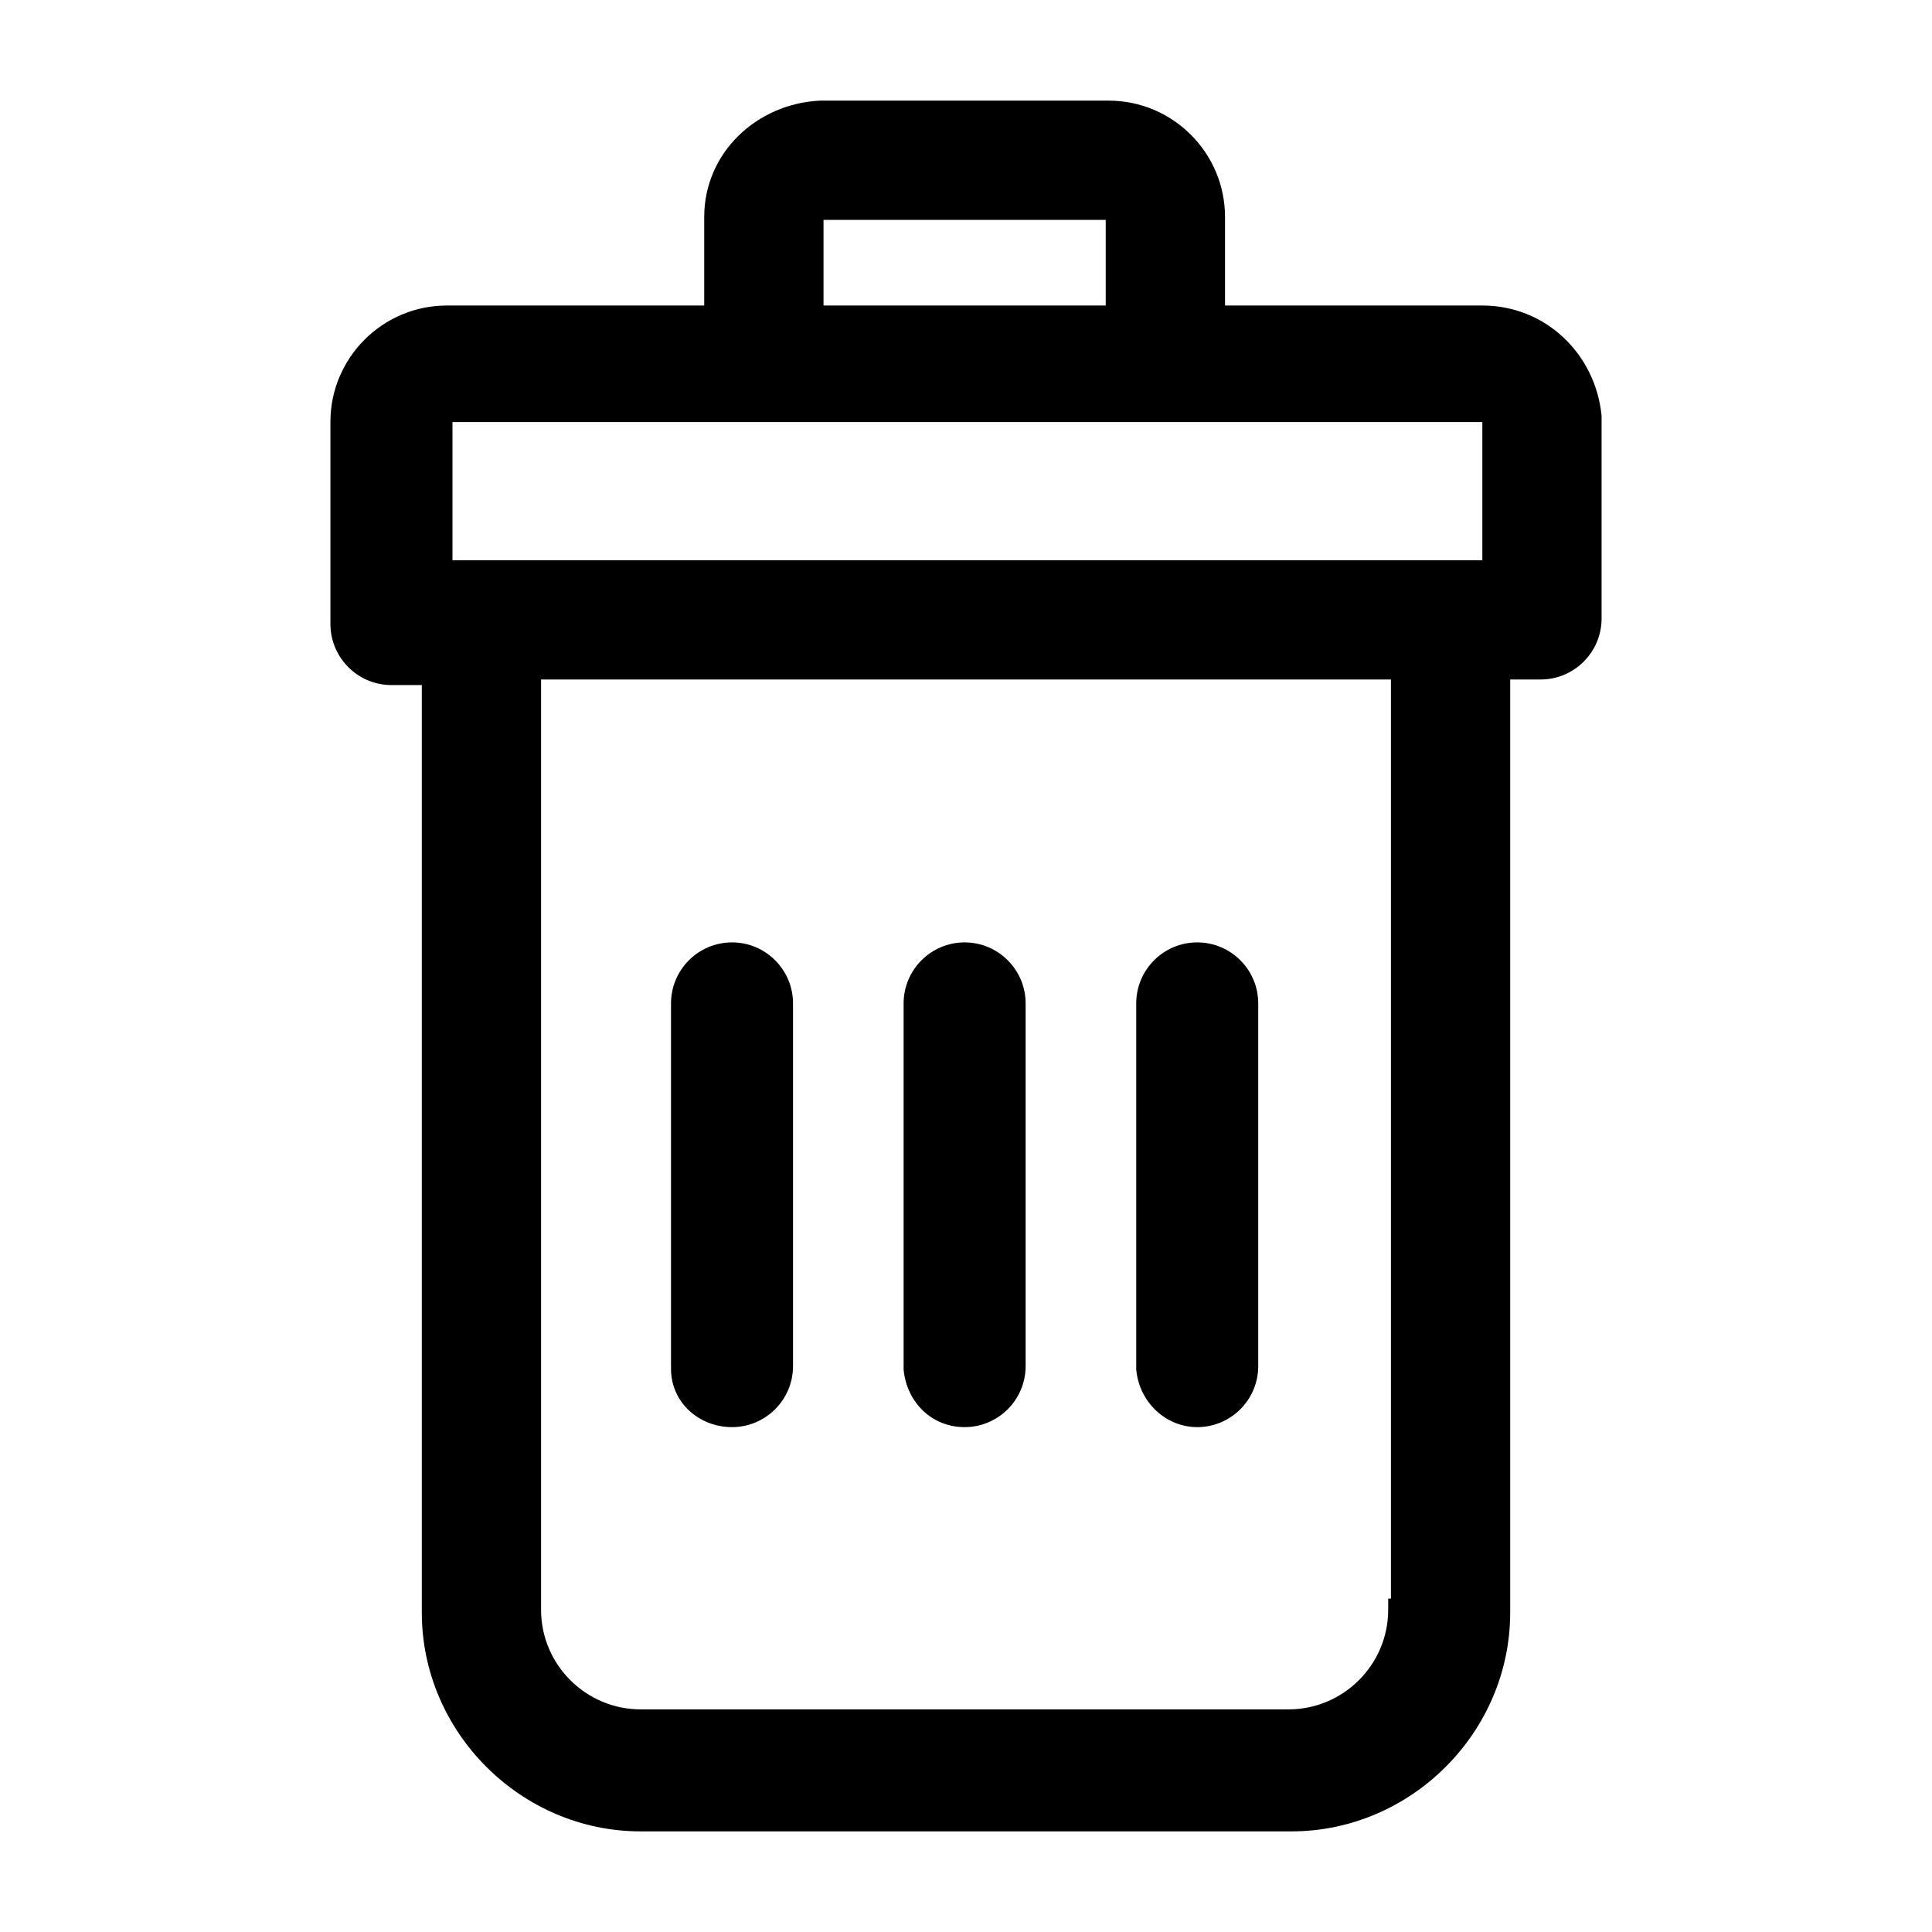
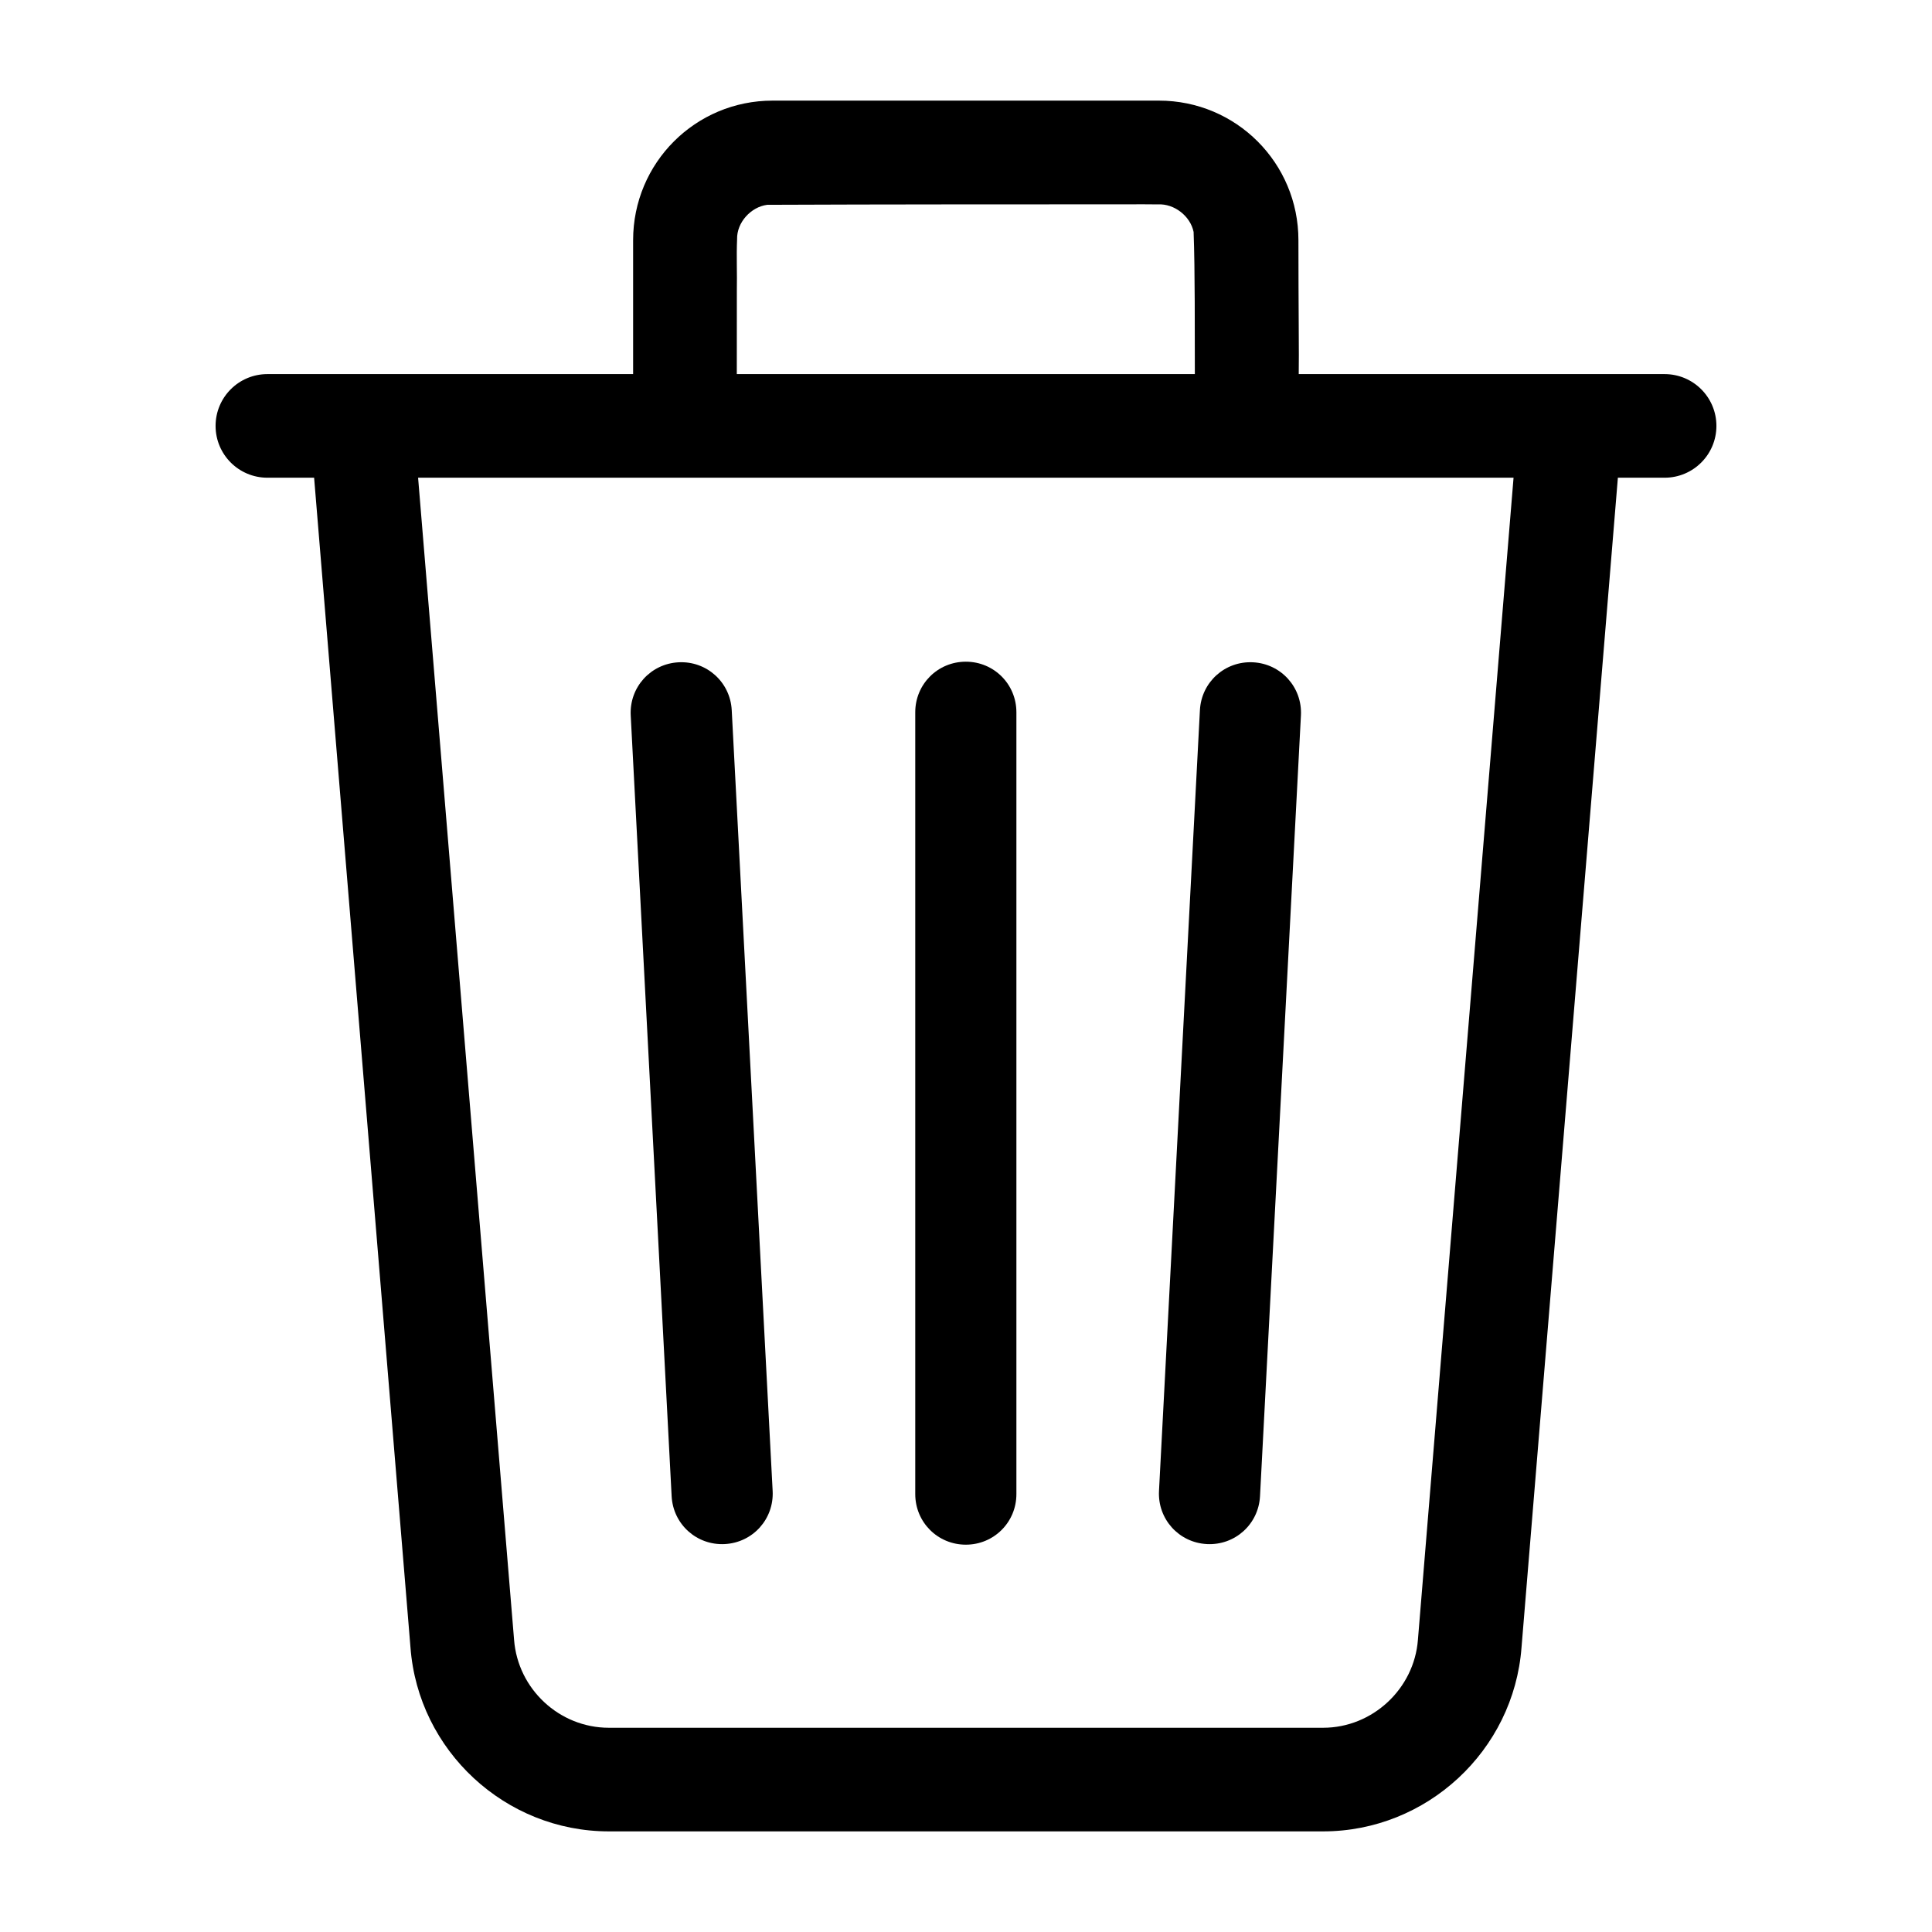
- <svg xmlns="http://www.w3.org/2000/svg" width="1024" height="1024" viewBox="0 0 1024 1024" version="1.1">
-   <path d="m 434.679,53.332 c -33.666,1.603 -61.428,27.671 -61.428,61.686 v 46.922 H 236.839 c -34.016,0 -61.713,27.669 -61.713,61.685 v 107.118 c 0,17.835 14.528,32.361 32.362,32.361 h 16.079 v 491.589 c 0,63.446 52.559,115.975 116.004,115.975 H 684.457 c 63.446,0 115.975,-52.53 115.975,-115.975 V 360.152 h 16.108 c 17.835,0 32.334,-14.499 32.334,-32.334 V 220.386 l -0.029,-0.287 c -3.215,-32.153 -29.318,-58.158 -63.146,-58.158 H 649.286 v -46.922 c 0,-34.016 -27.698,-61.686 -61.713,-61.686 H 434.822 Z m 1.806,63.206 h 149.568 v 45.403 H 436.485 Z M 239.82,223.683 h 167.255 211.341 167.255 v 73.266 H 239.82 Z m 46.953,136.469 h 450.454 v 487.145 h -1.461 v 5.934 c 0,29.057 -23.742,52.77 -52.799,52.77 H 339.572 c -29.057,0 -52.799,-23.713 -52.799,-52.77 z" />
-   <path d="m 511.268,499.489 c -17.835,0 -32.332,14.499 -32.332,32.334 v 194.026 l 0.029,0.287 c 1.713,17.127 14.865,30.269 32.305,30.269 17.835,0 32.332,-14.499 32.332,-32.334 V 531.822 c 0,-17.835 -14.497,-32.334 -32.332,-32.334 z" />
-   <path d="m 634.553,499.489 c -17.835,0 -32.332,14.499 -32.332,32.334 v 194.026 l 0.029,0.287 c 1.752,17.516 16.025,30.269 32.305,30.269 17.835,0 32.332,-14.499 32.332,-32.334 V 531.822 c 0,-17.835 -14.497,-32.334 -32.332,-32.334 z" />
-   <path d="m 387.984,499.489 c -17.835,0 -32.332,14.499 -32.332,32.334 v 193.71 c 0,17.835 14.892,30.872 32.332,30.872 17.835,0 32.334,-14.499 32.334,-32.334 V 531.822 c 0,-17.835 -14.499,-32.334 -32.334,-32.334 z" />
+ <svg xmlns="http://www.w3.org/2000/svg" height="1024" width="1024" viewBox="0 0 1024 1024" version="1.1">
+   <path d="m 409.485,53.332 c -40.926,0 -73.921,33.018 -73.921,73.972 v 70.978 H 141.721 c -15.168,0 -27.458,12.29 -27.458,27.458 0,15.168 12.29,27.458 27.458,27.458 h 24.766 l 51.074,619.982 c 4.115,54.719 50.249,97.489 105.156,97.489 h 378.563 c 54.909,0 101.045,-42.774 105.156,-97.496 l 0.004,-0.037 51.07,-619.938 h 24.768 c 15.168,0 27.458,-12.29 27.458,-27.458 0,-15.168 -12.29,-27.458 -27.458,-27.458 H 688.354 c 0.211,-8.578 -0.162,-37.151 -0.162,-70.978 0,-40.953 -32.994,-73.972 -73.921,-73.972 z m 188.48,54.962 h 0.027 0.002 c 5.231,-0.007 10.445,-0.049 15.644,0.041 h 0.01 0.082 l 0.016,-0.002 h 0.002 c 8.602,-0.47 17.166,6.166 18.887,14.599 0.776,20.135 0.591,53.388 0.657,75.349 H 390.521 c -0.013,-12.595 4.6e-4,-34.189 0.021,-44.154 l -0.002,0.016 c 0.192,-9.178 -0.261,-18.281 0.133,-27.292 v -0.021 -0.041 -0.027 -0.012 c -0.21,-8.803 7.287,-17.069 15.963,-18.195 63.772,-0.27 127.55,-0.227 191.329,-0.261 z m -376.365,144.903 H 802.215 l -50.686,615.896 c -1.973,26.094 -24.156,46.658 -50.248,46.658 H 322.717 c -26.282,0 -48.272,-20.557 -50.246,-46.658 z" />
+   <path d="m 667.832,793.025 21.688,-413.822 c 0.779,-14.871 -10.494,-27.392 -25.366,-28.171 -14.871,-0.779 -27.392,10.494 -28.172,25.366 l -21.687,413.822 c -0.779,14.871 10.494,27.392 25.365,28.171 14.871,0.779 27.392,-10.494 28.172,-25.366 z" />
+   <path d="M 538.712,791.906 V 377.516 c 0,-14.892 -11.914,-26.805 -26.805,-26.805 -14.892,0 -26.805,11.914 -26.805,26.805 v 414.389 c 0,14.892 11.913,26.805 26.805,26.805 14.892,0 26.805,-11.913 26.805,-26.805 z" />
+   <path d="m 409.519,790.219 -21.687,-413.822 c -0.779,-14.871 -13.3,-26.145 -28.172,-25.366 -14.871,0.779 -26.145,13.3 -25.365,28.171 l 21.688,413.822 c 0.779,14.871 13.3,26.145 28.171,25.366 14.871,-0.779 26.145,-13.3 25.366,-28.171 z" />
</svg>
